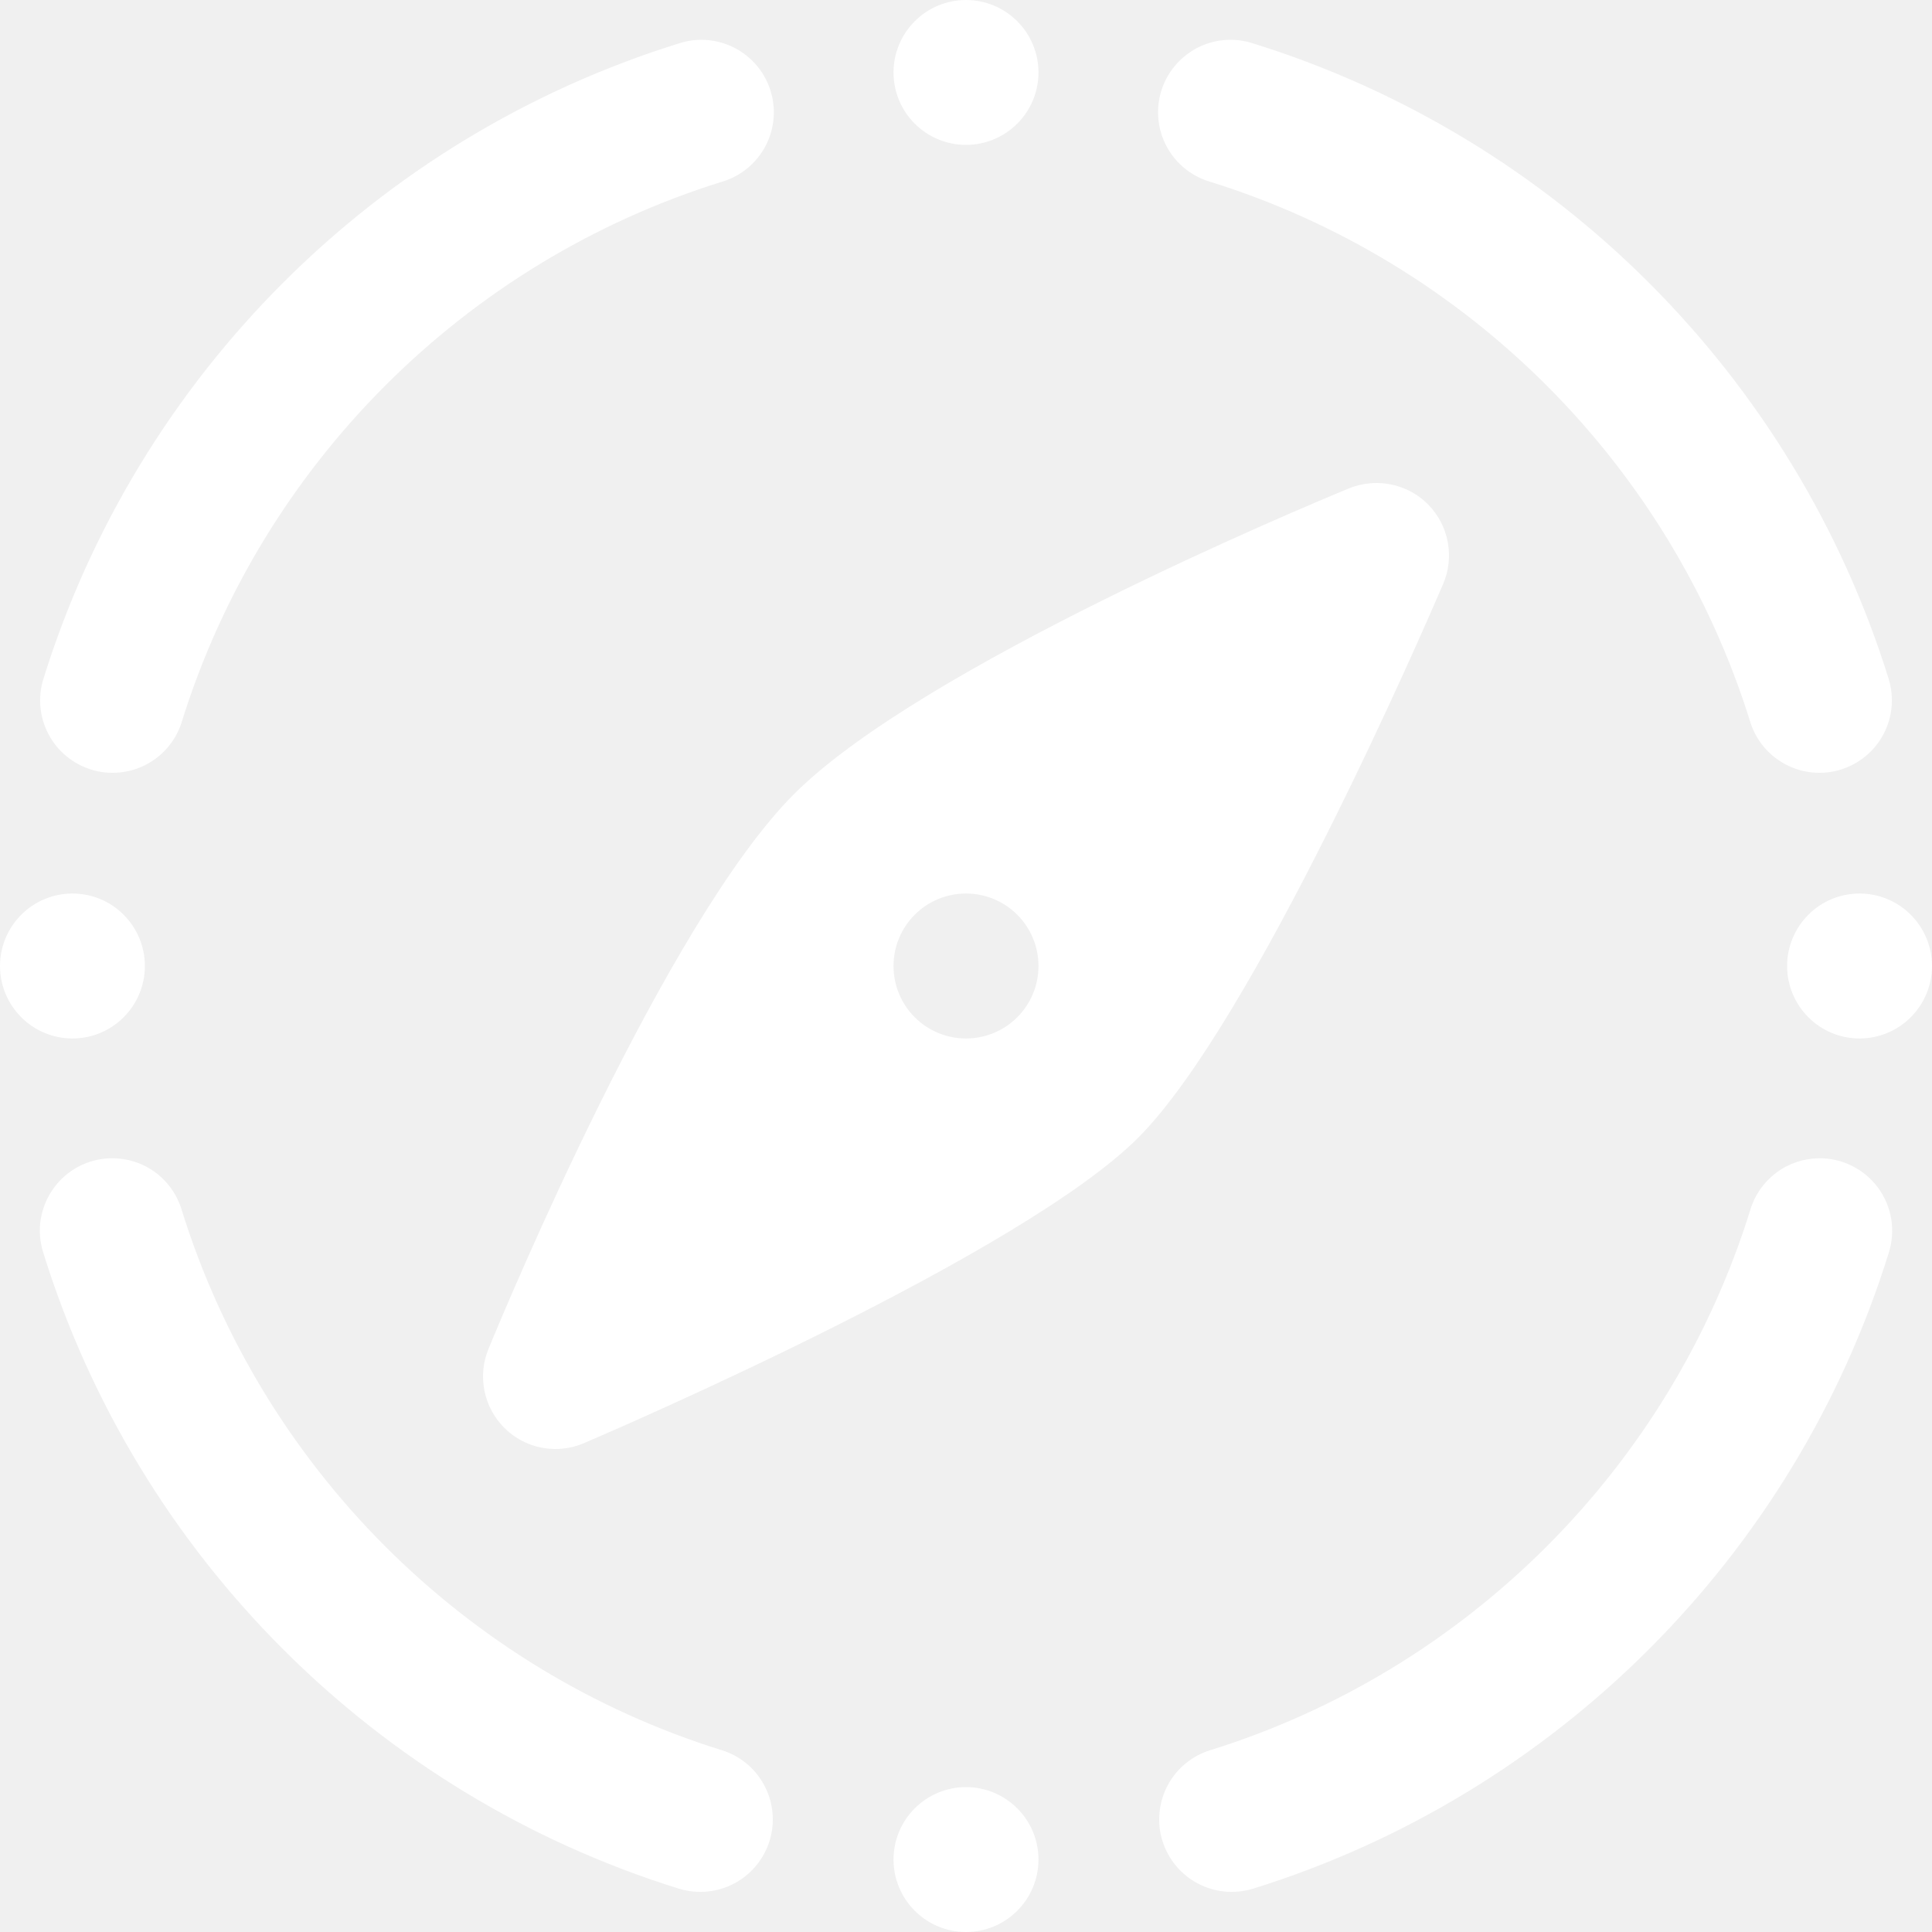
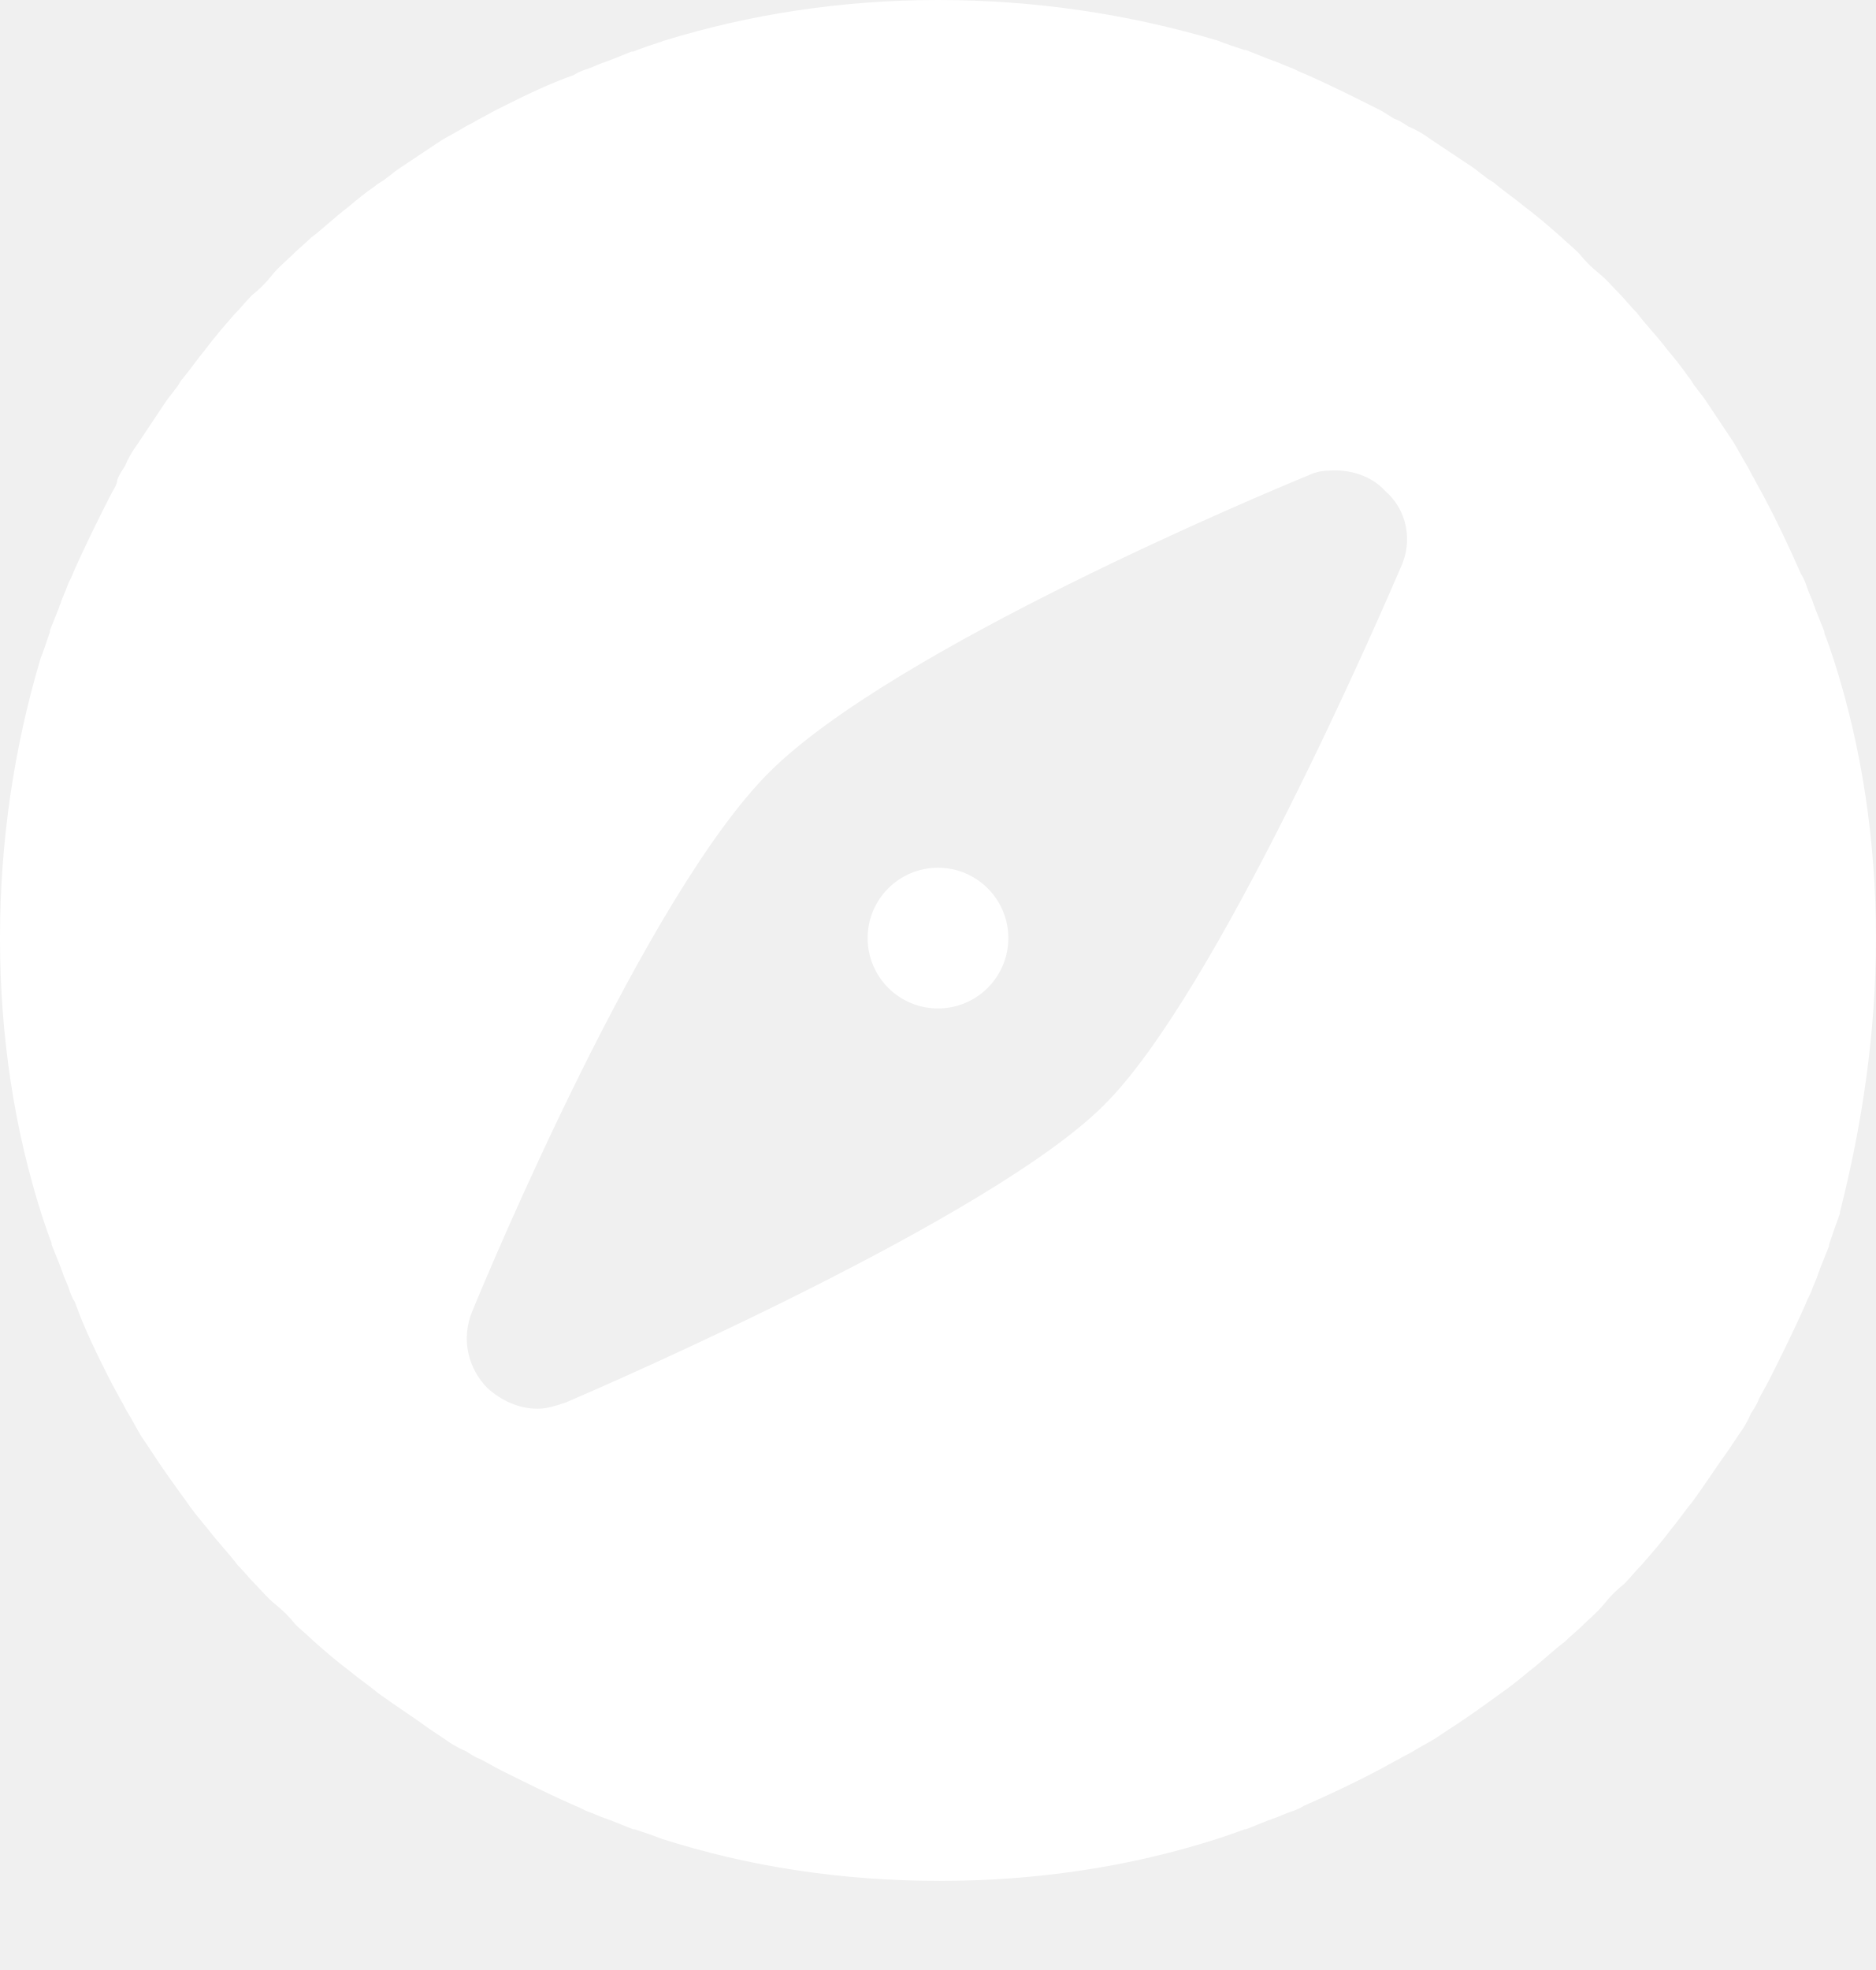
- <svg xmlns="http://www.w3.org/2000/svg" width="25" height="25" viewBox="0 0 25 25" fill="none">
-   <path d="M12.5 0C12.251 5.23971e-09 12.013 0.099 11.837 0.275C11.661 0.45 11.562 0.689 11.562 0.938C11.562 1.186 11.661 1.425 11.837 1.6C12.013 1.776 12.251 1.875 12.5 1.875C12.749 1.875 12.987 1.776 13.163 1.6C13.339 1.425 13.438 1.186 13.438 0.938C13.438 0.689 13.339 0.45 13.163 0.275C12.987 0.099 12.749 5.23971e-09 12.5 0ZM15.94 0.515C15.713 0.511 15.492 0.589 15.319 0.736C15.145 0.882 15.03 1.087 14.996 1.311C14.962 1.535 15.01 1.765 15.132 1.956C15.254 2.148 15.441 2.288 15.659 2.352C18.985 3.387 21.613 6.015 22.648 9.341C22.684 9.458 22.744 9.568 22.822 9.662C22.901 9.757 22.998 9.835 23.107 9.892C23.216 9.95 23.335 9.985 23.458 9.996C23.58 10.008 23.704 9.994 23.821 9.958C23.939 9.921 24.048 9.862 24.143 9.783C24.238 9.704 24.316 9.608 24.373 9.499C24.43 9.39 24.466 9.271 24.477 9.148C24.488 9.025 24.475 8.902 24.439 8.784C23.22 4.867 20.133 1.78 16.216 0.562C16.127 0.532 16.034 0.517 15.94 0.515ZM9.032 0.516C8.948 0.52 8.864 0.535 8.784 0.562C4.867 1.78 1.78 4.867 0.562 8.784C0.525 8.902 0.512 9.025 0.523 9.148C0.534 9.271 0.57 9.39 0.627 9.499C0.684 9.608 0.762 9.705 0.857 9.783C0.952 9.862 1.061 9.921 1.179 9.958C1.296 9.995 1.42 10.008 1.542 9.996C1.665 9.985 1.784 9.95 1.893 9.893C2.002 9.835 2.099 9.757 2.178 9.662C2.256 9.568 2.316 9.458 2.352 9.341C3.387 6.015 6.015 3.387 9.341 2.352C9.561 2.288 9.749 2.144 9.871 1.95C9.992 1.756 10.039 1.523 10 1.297C9.962 1.071 9.843 0.867 9.664 0.723C9.486 0.579 9.261 0.506 9.032 0.516ZM17.726 6.254C17.634 6.262 17.543 6.284 17.455 6.32C16.894 6.551 11.921 8.627 10.275 10.275C8.627 11.922 6.551 16.894 6.321 17.455C6.176 17.807 6.258 18.212 6.53 18.48C6.708 18.657 6.946 18.75 7.188 18.75C7.312 18.75 7.438 18.725 7.557 18.674C8.134 18.427 13.234 16.216 14.725 14.725C16.217 13.235 18.427 8.134 18.674 7.557C18.824 7.207 18.748 6.8 18.48 6.528C18.279 6.325 18 6.229 17.726 6.254ZM0.938 11.562C0.689 11.562 0.45 11.661 0.275 11.837C0.099 12.013 0 12.251 0 12.5C0 12.749 0.099 12.987 0.275 13.163C0.45 13.339 0.689 13.438 0.938 13.438C1.186 13.438 1.425 13.339 1.6 13.163C1.776 12.987 1.875 12.749 1.875 12.5C1.875 12.251 1.776 12.013 1.6 11.837C1.425 11.661 1.186 11.562 0.938 11.562ZM12.5 11.562C13.018 11.562 13.438 11.982 13.438 12.5C13.438 13.018 13.018 13.438 12.5 13.438C11.982 13.438 11.562 13.018 11.562 12.5C11.562 11.982 11.982 11.562 12.5 11.562ZM24.062 11.562C23.814 11.562 23.575 11.661 23.4 11.837C23.224 12.013 23.125 12.251 23.125 12.5C23.125 12.749 23.224 12.987 23.4 13.163C23.575 13.339 23.814 13.438 24.062 13.438C24.311 13.438 24.55 13.339 24.725 13.163C24.901 12.987 25 12.749 25 12.5C25 12.251 24.901 12.013 24.725 11.837C24.55 11.661 24.311 11.562 24.062 11.562ZM1.438 14.988C1.291 14.99 1.147 15.027 1.017 15.095C0.887 15.163 0.775 15.261 0.69 15.381C0.605 15.5 0.549 15.638 0.526 15.783C0.504 15.928 0.516 16.076 0.562 16.216C1.78 20.133 4.867 23.22 8.784 24.439C8.902 24.475 9.025 24.488 9.148 24.477C9.271 24.466 9.39 24.43 9.499 24.373C9.608 24.316 9.704 24.238 9.783 24.143C9.862 24.048 9.921 23.939 9.958 23.821C9.994 23.704 10.008 23.58 9.996 23.458C9.985 23.335 9.95 23.216 9.892 23.107C9.835 22.998 9.757 22.901 9.662 22.822C9.568 22.744 9.458 22.684 9.341 22.648C6.015 21.613 3.387 18.985 2.352 15.659C2.294 15.463 2.173 15.291 2.008 15.169C1.843 15.048 1.643 14.985 1.438 14.988ZM23.534 14.988C23.334 14.991 23.14 15.057 22.981 15.178C22.821 15.299 22.704 15.467 22.648 15.659C21.613 18.985 18.985 21.613 15.659 22.648C15.542 22.684 15.432 22.744 15.338 22.822C15.243 22.901 15.165 22.998 15.107 23.107C15.05 23.216 15.015 23.335 15.004 23.458C14.992 23.58 15.005 23.704 15.042 23.821C15.079 23.939 15.138 24.048 15.217 24.143C15.296 24.238 15.392 24.316 15.501 24.373C15.61 24.43 15.729 24.466 15.852 24.477C15.975 24.488 16.098 24.475 16.216 24.439C20.133 23.22 23.22 20.133 24.439 16.216C24.485 16.074 24.496 15.923 24.473 15.776C24.449 15.629 24.39 15.489 24.302 15.369C24.213 15.249 24.098 15.152 23.964 15.086C23.831 15.019 23.683 14.986 23.534 14.988ZM12.5 23.125C12.251 23.125 12.013 23.224 11.837 23.4C11.661 23.575 11.562 23.814 11.562 24.062C11.562 24.311 11.661 24.55 11.837 24.725C12.013 24.901 12.251 25 12.5 25C12.749 25 12.987 24.901 13.163 24.725C13.339 24.55 13.438 24.311 13.438 24.062C13.438 23.814 13.339 23.575 13.163 23.4C12.987 23.224 12.749 23.125 12.5 23.125Z" fill="white" />
+ <svg xmlns="http://www.w3.org/2000/svg" width="20" height="21" viewBox="0 0 20 21" fill="none">
+   <path d="M10 10.75C10.414 10.75 10.75 10.414 10.75 10C10.75 9.586 10.414 9.25 10 9.25C9.586 9.25 9.25 9.586 9.25 10C9.25 10.414 9.586 10.75 10 10.75Z" fill="white" />
+   <path d="M19.55 7.033C19.517 6.933 19.483 6.833 19.45 6.75V6.733C19.417 6.65 19.383 6.567 19.35 6.483C19.35 6.467 19.333 6.45 19.333 6.433C19.317 6.383 19.283 6.317 19.267 6.267C19.25 6.217 19.233 6.167 19.2 6.117C19.083 5.85 18.95 5.567 18.817 5.317C18.783 5.25 18.733 5.167 18.7 5.1C18.667 5.05 18.65 5 18.617 4.95C18.567 4.867 18.533 4.8 18.483 4.717C18.45 4.667 18.417 4.617 18.383 4.567C18.317 4.467 18.25 4.367 18.183 4.267C18.15 4.217 18.117 4.183 18.083 4.133C18.05 4.1 18.033 4.05 18 4.017C17.933 3.917 17.85 3.817 17.767 3.717C17.667 3.583 17.55 3.467 17.45 3.333C17.383 3.267 17.333 3.2 17.267 3.133C17.2 3.067 17.133 2.983 17.05 2.917C16.967 2.85 16.9 2.783 16.833 2.7C16.767 2.633 16.7 2.583 16.633 2.517C16.5 2.4 16.383 2.3 16.25 2.2C16.15 2.117 16.05 2.05 15.95 1.967C15.917 1.933 15.867 1.917 15.833 1.883C15.783 1.85 15.75 1.817 15.7 1.783C15.6 1.717 15.5 1.65 15.4 1.583C15.35 1.55 15.3 1.517 15.25 1.483C15.183 1.433 15.1 1.383 15.017 1.35C14.967 1.317 14.917 1.283 14.867 1.267C14.833 1.25 14.767 1.2 14.7 1.167C14.433 1.033 14.167 0.9 13.9 0.783C13.85 0.767 13.8 0.733 13.75 0.717C13.7 0.7 13.633 0.667 13.583 0.65C13.567 0.65 13.55 0.633 13.533 0.633C13.45 0.6 13.367 0.567 13.283 0.533H13.267C13.167 0.5 13.067 0.467 12.983 0.433C12.033 0.15 11.033 0 10 0C8.983 0 8 0.15 7.083 0.433C7.067 0.433 7.05 0.45 7.033 0.45C6.933 0.483 6.833 0.517 6.75 0.55H6.733C6.65 0.583 6.567 0.617 6.483 0.65C6.467 0.65 6.45 0.667 6.433 0.667C6.383 0.683 6.317 0.717 6.267 0.733C6.217 0.75 6.167 0.767 6.117 0.8C5.833 0.9 5.567 1.033 5.3 1.167C5.233 1.2 5.15 1.25 5.083 1.283C5.033 1.317 4.983 1.333 4.933 1.367C4.85 1.417 4.783 1.45 4.7 1.5C4.65 1.533 4.6 1.567 4.55 1.6C4.45 1.667 4.35 1.733 4.25 1.8C4.2 1.833 4.167 1.867 4.117 1.9C4.083 1.933 4.033 1.95 4 1.983C3.9 2.05 3.8 2.133 3.7 2.217C3.567 2.317 3.45 2.433 3.317 2.533C3.25 2.6 3.183 2.65 3.117 2.717C3.05 2.783 2.967 2.85 2.9 2.933C2.833 3.017 2.767 3.083 2.683 3.15C2.617 3.217 2.567 3.283 2.5 3.35C2.383 3.483 2.283 3.6 2.183 3.733C2.1 3.833 2.033 3.933 1.95 4.033C1.917 4.067 1.9 4.117 1.867 4.15C1.833 4.2 1.8 4.233 1.767 4.283C1.7 4.383 1.633 4.483 1.567 4.583C1.533 4.633 1.5 4.683 1.467 4.733C1.417 4.8 1.367 4.883 1.333 4.967C1.3 5.017 1.267 5.067 1.25 5.117C1.25 5.167 1.2 5.233 1.167 5.3C1.033 5.567 0.9 5.833 0.783 6.1C0.767 6.15 0.733 6.2 0.717 6.25C0.7 6.3 0.667 6.367 0.65 6.417C0.65 6.433 0.633 6.45 0.633 6.467C0.6 6.55 0.567 6.633 0.533 6.717V6.733C0.5 6.833 0.467 6.933 0.433 7.017C0.15 7.967 0 8.967 0 10C0 11.033 0.15 12.033 0.45 12.967C0.483 13.067 0.517 13.167 0.55 13.25V13.267C0.583 13.35 0.617 13.433 0.65 13.517C0.65 13.533 0.667 13.55 0.667 13.567C0.683 13.617 0.717 13.683 0.733 13.733C0.75 13.783 0.767 13.833 0.8 13.883C0.9 14.167 1.033 14.433 1.167 14.7C1.2 14.767 1.25 14.85 1.283 14.917C1.317 14.967 1.333 15.017 1.367 15.067C1.417 15.15 1.45 15.217 1.5 15.3C1.533 15.35 1.567 15.4 1.6 15.45C1.717 15.633 1.85 15.817 1.983 16C2.05 16.1 2.133 16.2 2.217 16.3C2.317 16.433 2.433 16.55 2.533 16.683C2.6 16.75 2.65 16.817 2.717 16.883C2.783 16.95 2.85 17.033 2.933 17.1C3.017 17.167 3.083 17.233 3.15 17.317C3.217 17.383 3.283 17.433 3.35 17.5C3.483 17.617 3.6 17.717 3.733 17.817C3.833 17.9 3.933 17.967 4.033 18.05C4.217 18.183 4.4 18.3 4.583 18.433C4.633 18.467 4.683 18.5 4.733 18.533C4.8 18.583 4.883 18.633 4.967 18.667C5.017 18.7 5.067 18.733 5.117 18.75C5.183 18.783 5.267 18.833 5.333 18.867C5.6 19 5.867 19.133 6.133 19.25C6.183 19.267 6.233 19.3 6.283 19.317C6.333 19.333 6.4 19.367 6.45 19.383C6.467 19.383 6.483 19.4 6.5 19.4C6.583 19.433 6.667 19.467 6.75 19.5H6.767C6.867 19.533 6.967 19.567 7.05 19.6C7.983 19.9 8.983 20.05 10.017 20.05C11.05 20.05 12.05 19.9 12.983 19.6C13.083 19.567 13.183 19.533 13.267 19.5H13.283C13.367 19.467 13.45 19.433 13.533 19.4C13.55 19.4 13.567 19.383 13.583 19.383C13.633 19.367 13.7 19.333 13.75 19.317C13.8 19.3 13.85 19.283 13.9 19.25C14.167 19.133 14.45 19 14.7 18.867C14.767 18.833 14.85 18.783 14.917 18.75C14.967 18.717 15.017 18.7 15.067 18.667C15.15 18.617 15.217 18.583 15.3 18.533C15.35 18.5 15.4 18.467 15.45 18.433C15.633 18.317 15.817 18.183 16 18.05C16.1 17.983 16.2 17.9 16.3 17.817C16.433 17.717 16.55 17.6 16.683 17.5C16.75 17.433 16.817 17.383 16.883 17.317C16.95 17.25 17.033 17.183 17.1 17.1C17.167 17.017 17.233 16.95 17.317 16.883C17.383 16.817 17.433 16.75 17.5 16.683C17.617 16.55 17.717 16.433 17.817 16.3C17.9 16.2 17.967 16.1 18.05 16C18.183 15.817 18.3 15.633 18.433 15.45C18.467 15.4 18.5 15.35 18.533 15.3C18.583 15.233 18.633 15.15 18.667 15.067C18.7 15.017 18.733 14.967 18.75 14.917C18.783 14.85 18.833 14.767 18.867 14.7C19 14.433 19.133 14.167 19.25 13.9C19.267 13.85 19.3 13.8 19.317 13.75C19.333 13.7 19.367 13.633 19.383 13.583C19.383 13.567 19.4 13.55 19.4 13.533C19.433 13.45 19.467 13.367 19.5 13.283V13.267C19.533 13.167 19.567 13.067 19.6 12.983C19.6 12.967 19.617 12.95 19.617 12.917C19.85 12 20 11.017 20 10C20 8.967 19.85 7.967 19.55 7.033ZM14.933 6.05C14.733 6.517 12.967 10.6 11.767 11.783C10.567 12.983 6.5 14.75 6.033 14.95C5.933 14.983 5.833 15.017 5.733 15.017C5.533 15.017 5.35 14.933 5.2 14.8C4.983 14.583 4.917 14.267 5.033 13.983C5.217 13.533 6.883 9.55 8.2 8.233C9.517 6.917 13.5 5.25 13.95 5.067C14.017 5.033 14.1 5.017 14.167 5.017C14.383 5 14.617 5.067 14.767 5.233C15 5.433 15.067 5.767 14.933 6.05Z" fill="white" />
</svg>
